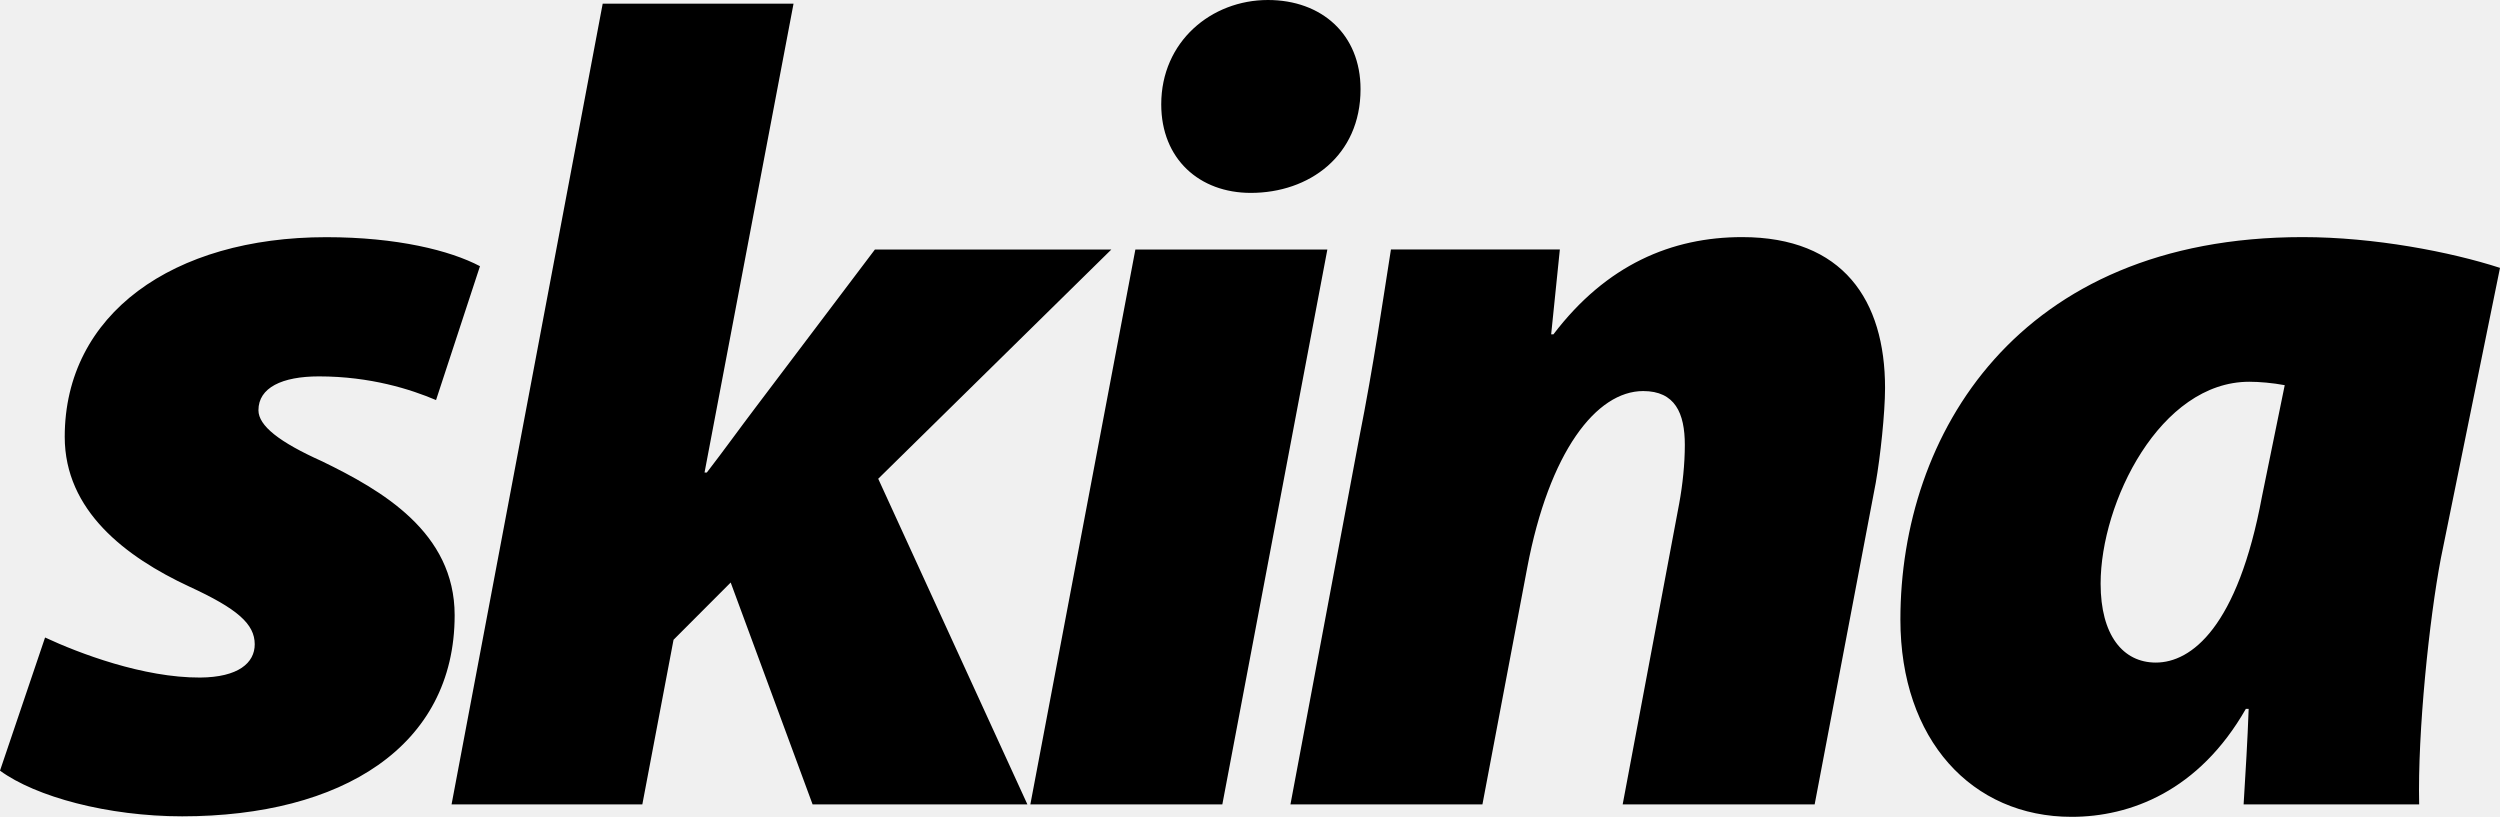
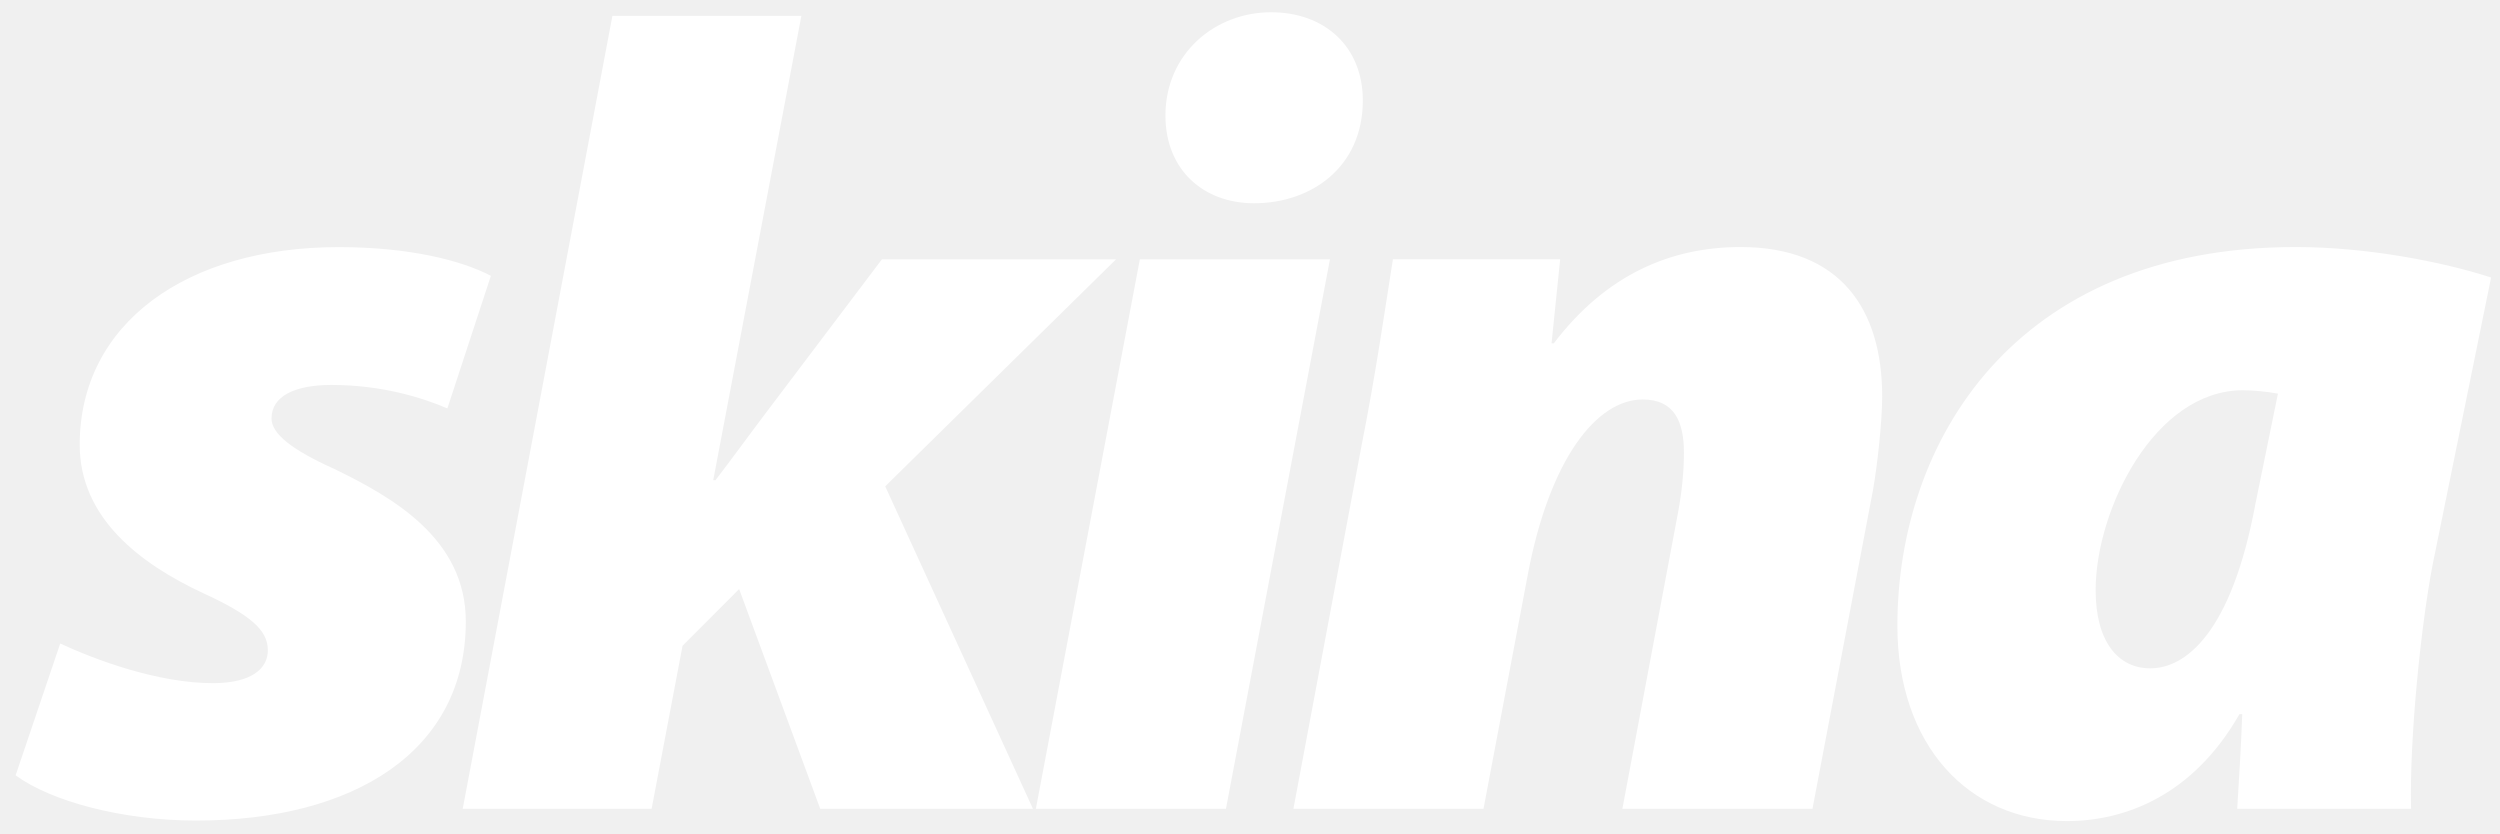
- <svg xmlns="http://www.w3.org/2000/svg" width="101" height="33" viewBox="0 0 101 33" fill="none">
-   <path d="M1.821 25.755C3.186 26.391 5.789 27.383 8.086 27.373C9.631 27.361 10.291 26.78 10.291 26.03C10.291 25.21 9.598 24.596 7.643 23.696C5.074 22.5 2.615 20.63 2.615 17.647C2.615 12.691 6.983 9.582 13.181 9.582C16.037 9.582 18.184 10.118 19.391 10.754L17.616 16.163C16.605 15.732 14.968 15.206 12.885 15.206C11.394 15.206 10.441 15.662 10.441 16.573C10.441 17.201 11.284 17.861 13.01 18.636C15.42 19.807 18.368 21.496 18.368 24.856C18.368 30.164 13.795 32.979 7.359 32.979C4.356 32.979 1.445 32.192 0 31.134L1.821 25.755ZM18.243 32.498L24.349 0.147H32.059L28.463 19.091H28.555C29.249 18.192 29.887 17.302 30.535 16.448L35.346 10.081H44.898L35.48 19.342L41.507 32.498H32.829L29.52 23.534L27.211 25.847L25.95 32.498H18.243ZM41.626 32.498L45.869 10.081H53.625L49.382 32.498H41.626ZM46.914 4.216C46.914 1.677 48.939 0 51.224 0C53.396 0 54.966 1.389 54.966 3.601C54.966 6.3 52.886 7.793 50.531 7.793C48.459 7.793 46.914 6.425 46.914 4.216ZM52.134 32.498L54.908 17.712C55.501 14.729 55.864 12.152 56.194 10.078H63.018L62.667 13.508H62.758C64.897 10.693 67.545 9.579 70.38 9.579C74.464 9.579 76.156 12.131 76.156 15.674C76.156 16.687 75.964 18.464 75.781 19.501L73.312 32.498H65.556L67.841 20.334C67.979 19.581 68.067 18.74 68.067 17.975C68.067 16.687 67.67 15.799 66.384 15.799C64.496 15.799 62.584 18.247 61.699 22.94L59.89 32.498H52.134ZM90.642 32.498C90.721 31.21 90.8 29.925 90.846 28.637H90.733C88.833 31.963 86.06 33 83.692 33C79.666 33 76.776 29.892 76.776 25.027C76.776 17.589 81.484 9.579 93.027 9.579C95.917 9.579 98.999 10.173 101 10.822L98.611 22.555C98.144 25.002 97.667 29.57 97.734 32.498H90.642ZM92.303 15.561C91.815 15.469 91.268 15.423 90.871 15.423C87.266 15.423 84.865 20.3 84.865 23.58C84.865 25.654 85.763 26.768 87.095 26.768C88.528 26.768 90.403 25.345 91.384 20.058L92.303 15.561Z" fill="black" />
+ <svg xmlns="http://www.w3.org/2000/svg" width="102" height="34" viewBox="0 0 102 34" fill="none">
+   <path d="M2.457 26.255C3.823 26.891 6.425 27.883 8.722 27.873C10.268 27.861 10.928 27.28 10.928 26.53C10.928 25.71 10.235 25.096 8.28 24.196C5.711 23 3.252 21.13 3.252 18.147C3.252 13.191 7.62 10.082 13.818 10.082C16.674 10.082 18.821 10.618 20.028 11.254L18.253 16.663C17.242 16.232 15.605 15.706 13.521 15.706C12.031 15.706 11.078 16.162 11.078 17.073C11.078 17.701 11.921 18.361 13.647 19.136C16.057 20.307 19.005 21.996 19.005 25.356C19.005 30.664 14.432 33.479 7.995 33.479C4.993 33.479 2.082 32.692 0.637 31.634L2.457 26.255ZM18.879 32.998L24.986 0.647H32.696L29.1 19.591H29.192C29.885 18.692 30.524 17.802 31.171 16.948L35.982 10.581H45.534L36.117 19.842L42.144 32.998H33.465L30.157 24.034L27.848 26.347L26.586 32.998H18.879ZM42.263 32.998L46.506 10.581H54.262L50.019 32.998H42.263ZM47.55 4.716C47.55 2.177 49.576 0.5 51.861 0.5C54.033 0.5 55.603 1.889 55.603 4.101C55.603 6.8 53.522 8.293 51.167 8.293C49.096 8.293 47.55 6.925 47.55 4.716ZM52.771 32.998L55.545 18.212C56.137 15.229 56.501 12.652 56.831 10.578H63.655L63.303 14.008H63.395C65.533 11.193 68.182 10.079 71.017 10.079C75.101 10.079 76.793 12.631 76.793 16.174C76.793 17.187 76.6 18.964 76.417 20.001L73.949 32.998H66.193L68.478 20.834C68.616 20.081 68.704 19.24 68.704 18.475C68.704 17.187 68.307 16.299 67.021 16.299C65.133 16.299 63.221 18.747 62.335 23.44L60.527 32.998H52.771ZM91.278 32.998C91.358 31.71 91.437 30.425 91.483 29.137H91.37C89.47 32.463 86.696 33.5 84.329 33.5C80.303 33.5 77.413 30.392 77.413 25.527C77.413 18.089 82.12 10.079 93.664 10.079C96.554 10.079 99.636 10.673 101.637 11.322L99.248 23.055C98.781 25.502 98.304 30.07 98.371 32.998H91.278ZM92.94 16.061C92.451 15.969 91.904 15.923 91.507 15.923C87.903 15.923 85.502 20.8 85.502 24.08C85.502 26.154 86.4 27.268 87.732 27.268C89.164 27.268 91.04 25.845 92.021 20.558L92.94 16.061Z" fill="white" />
</svg>
